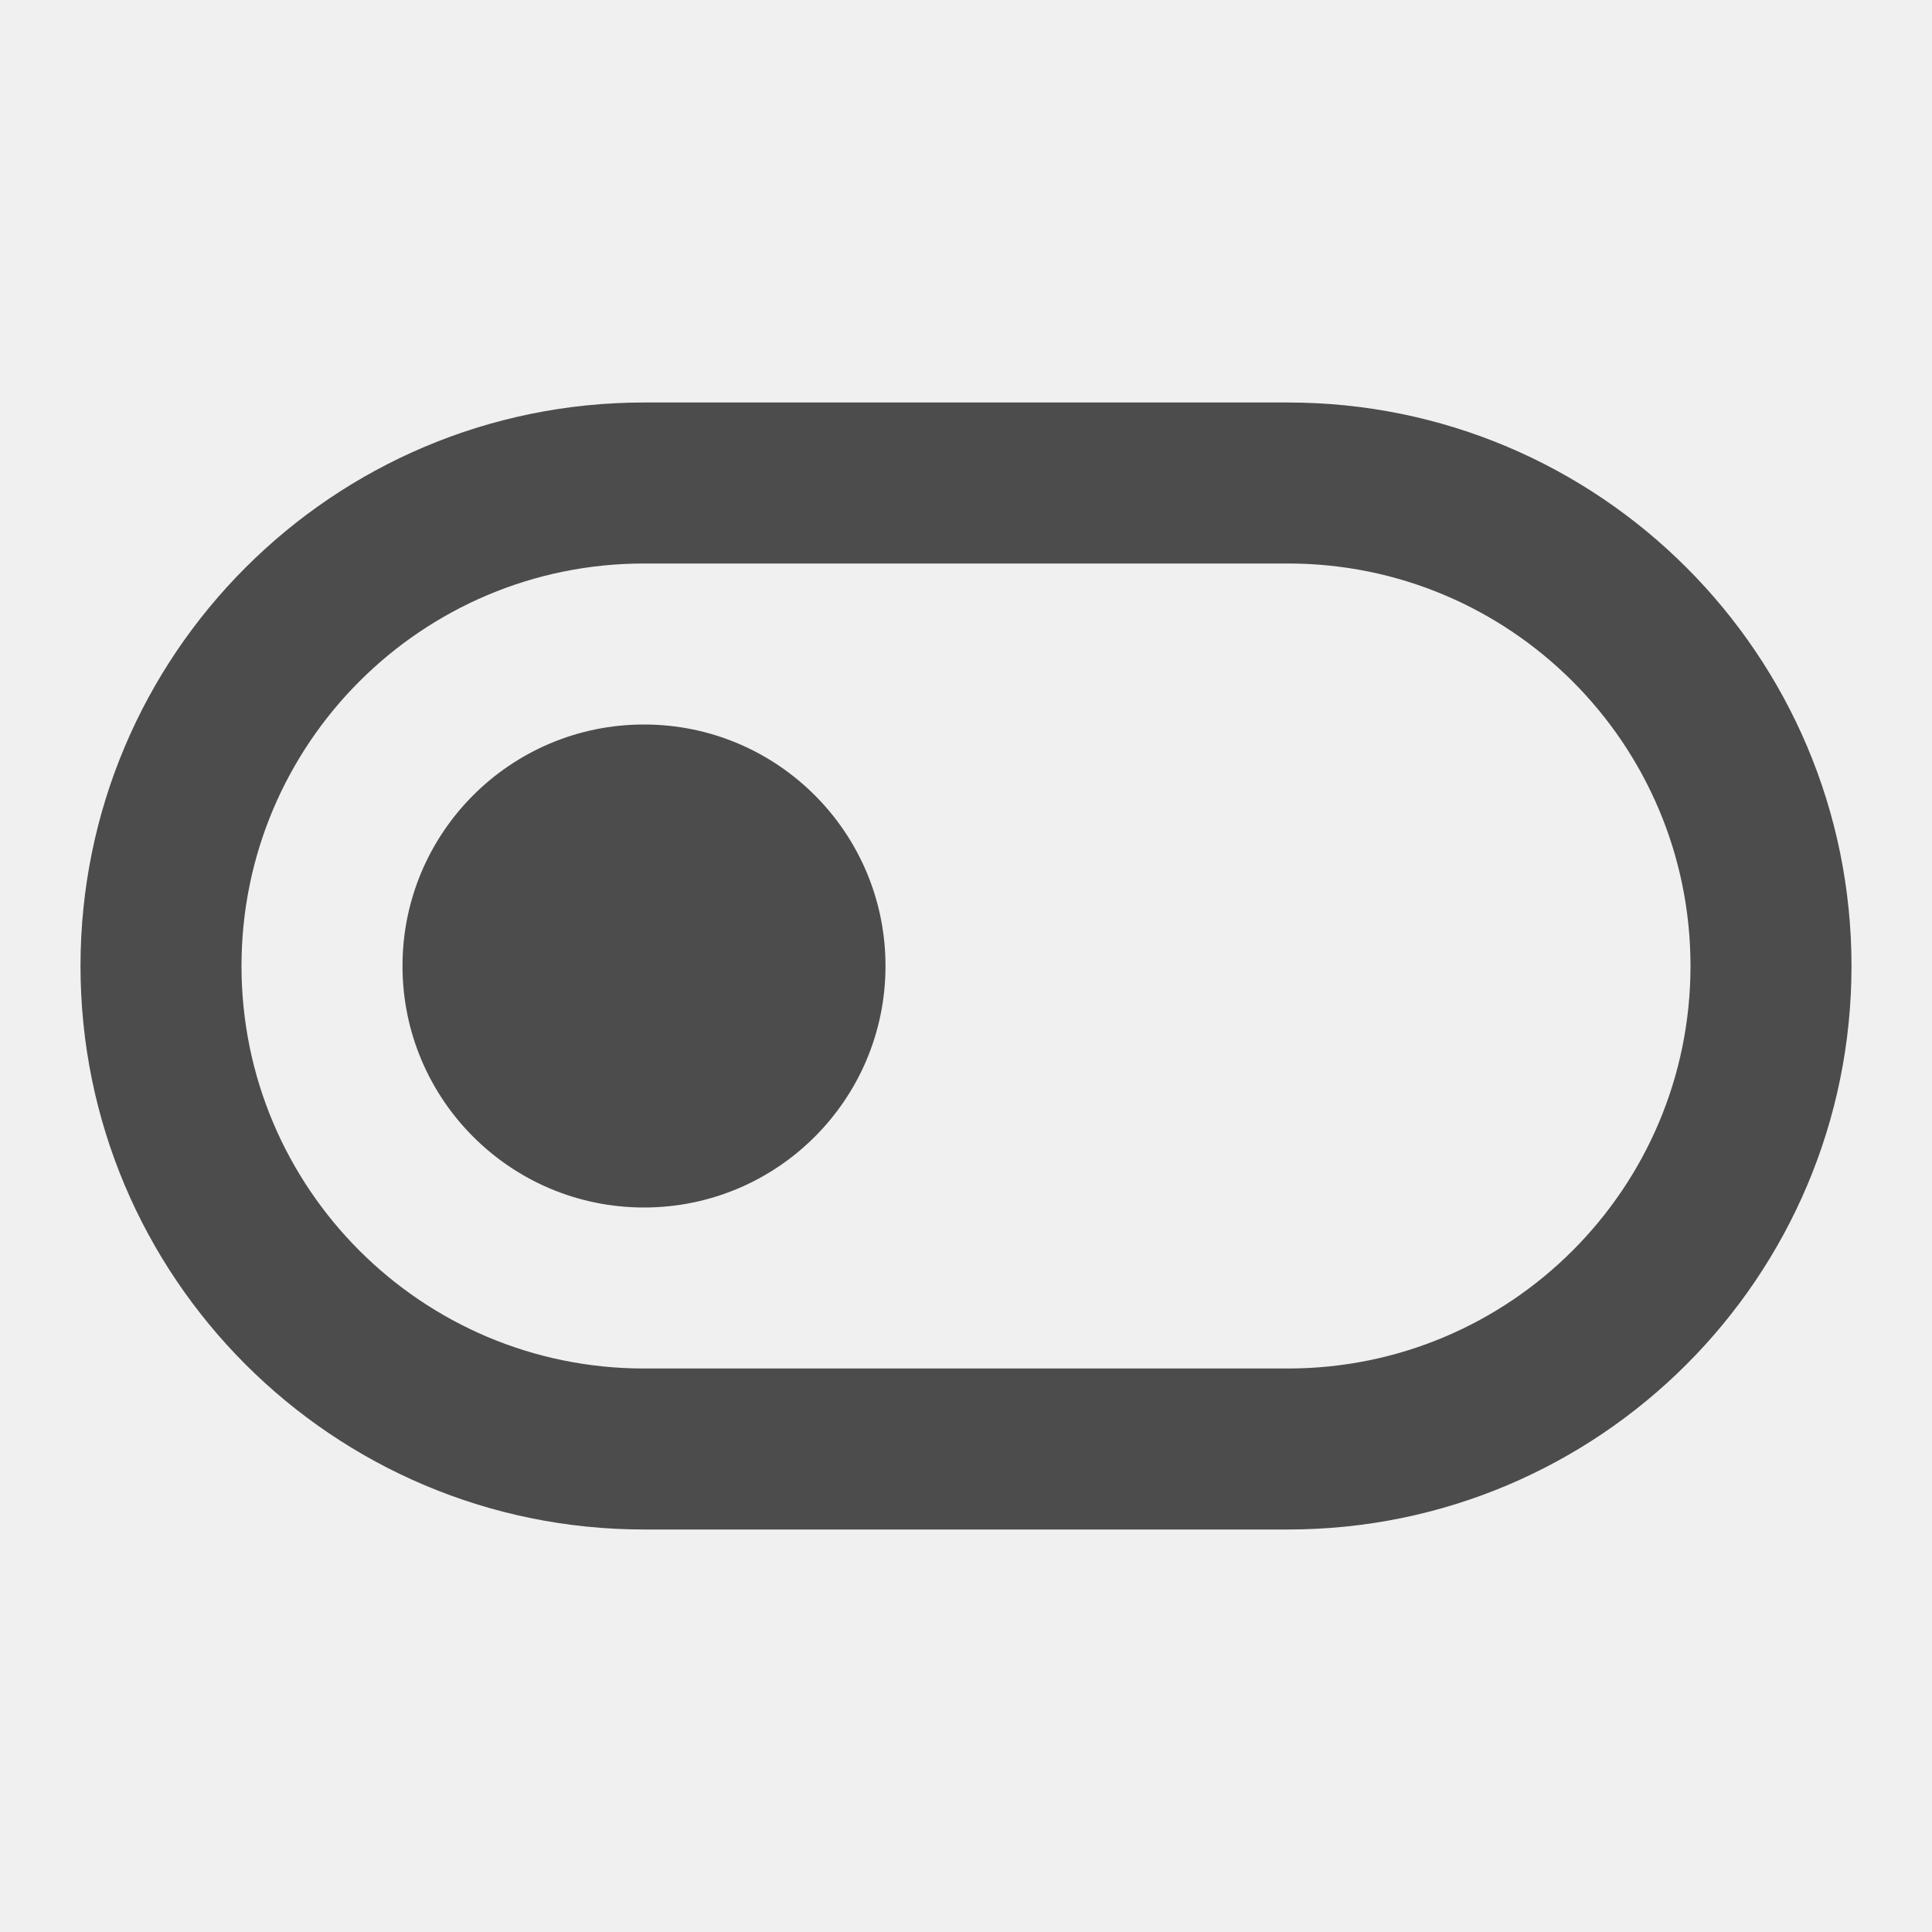
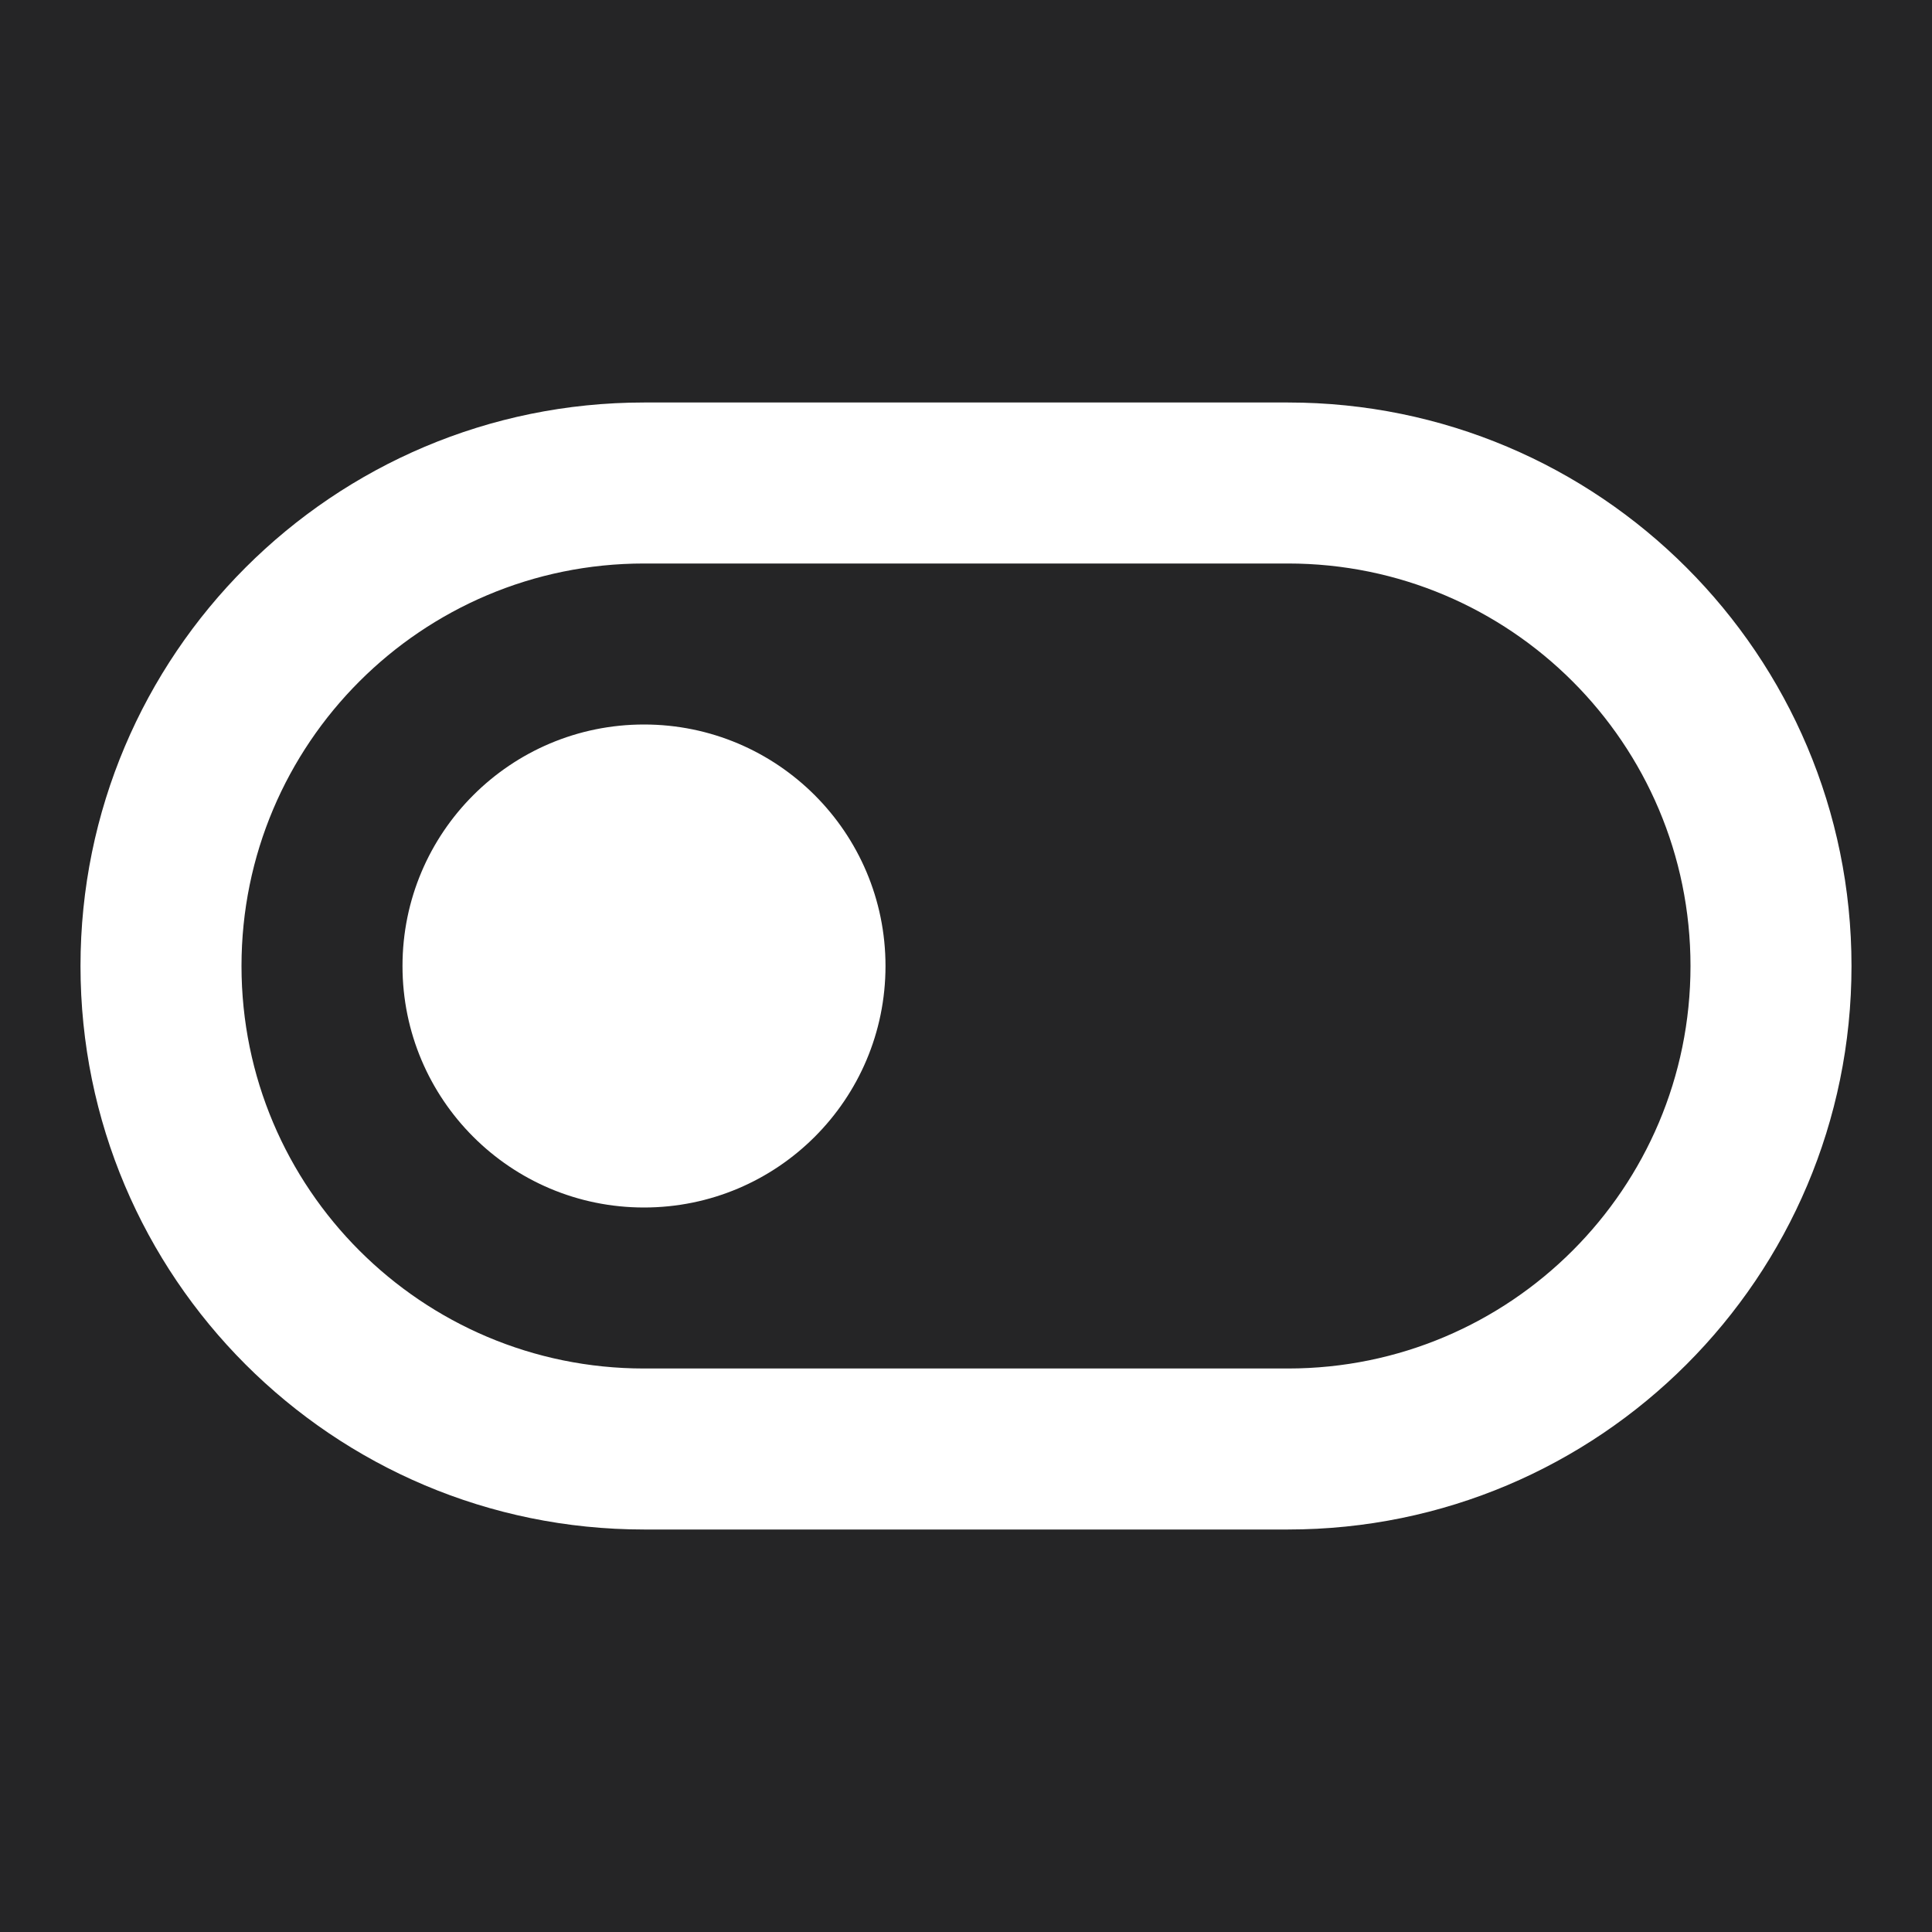
- <svg xmlns="http://www.w3.org/2000/svg" viewBox="0 0 24 24" fill="rgba(0,0,0,0.68)">
+ <svg xmlns="http://www.w3.org/2000/svg" viewBox="0 0 24 24" fill="#FFFFFF">
+   <rect width="24" height="24" fill="#252526" x="0" y="0" />
  <path d="M8 7C5.239 7 3 9.239 3 12C3 14.761 5.239 17 8 17H16C18.761 17 21 14.761 21 12C21 9.239 18.761 7 16 7H8ZM8 5H16C19.866 5 23 8.134 23 12C23 15.866 19.866 19 16 19H8C4.134 19 1 15.866 1 12C1 8.134 4.134 5 8 5ZM8 15C6.343 15 5 13.657 5 12C5 10.343 6.343 9 8 9C9.657 9 11 10.343 11 12C11 13.657 9.657 15 8 15Z" />
</svg>
